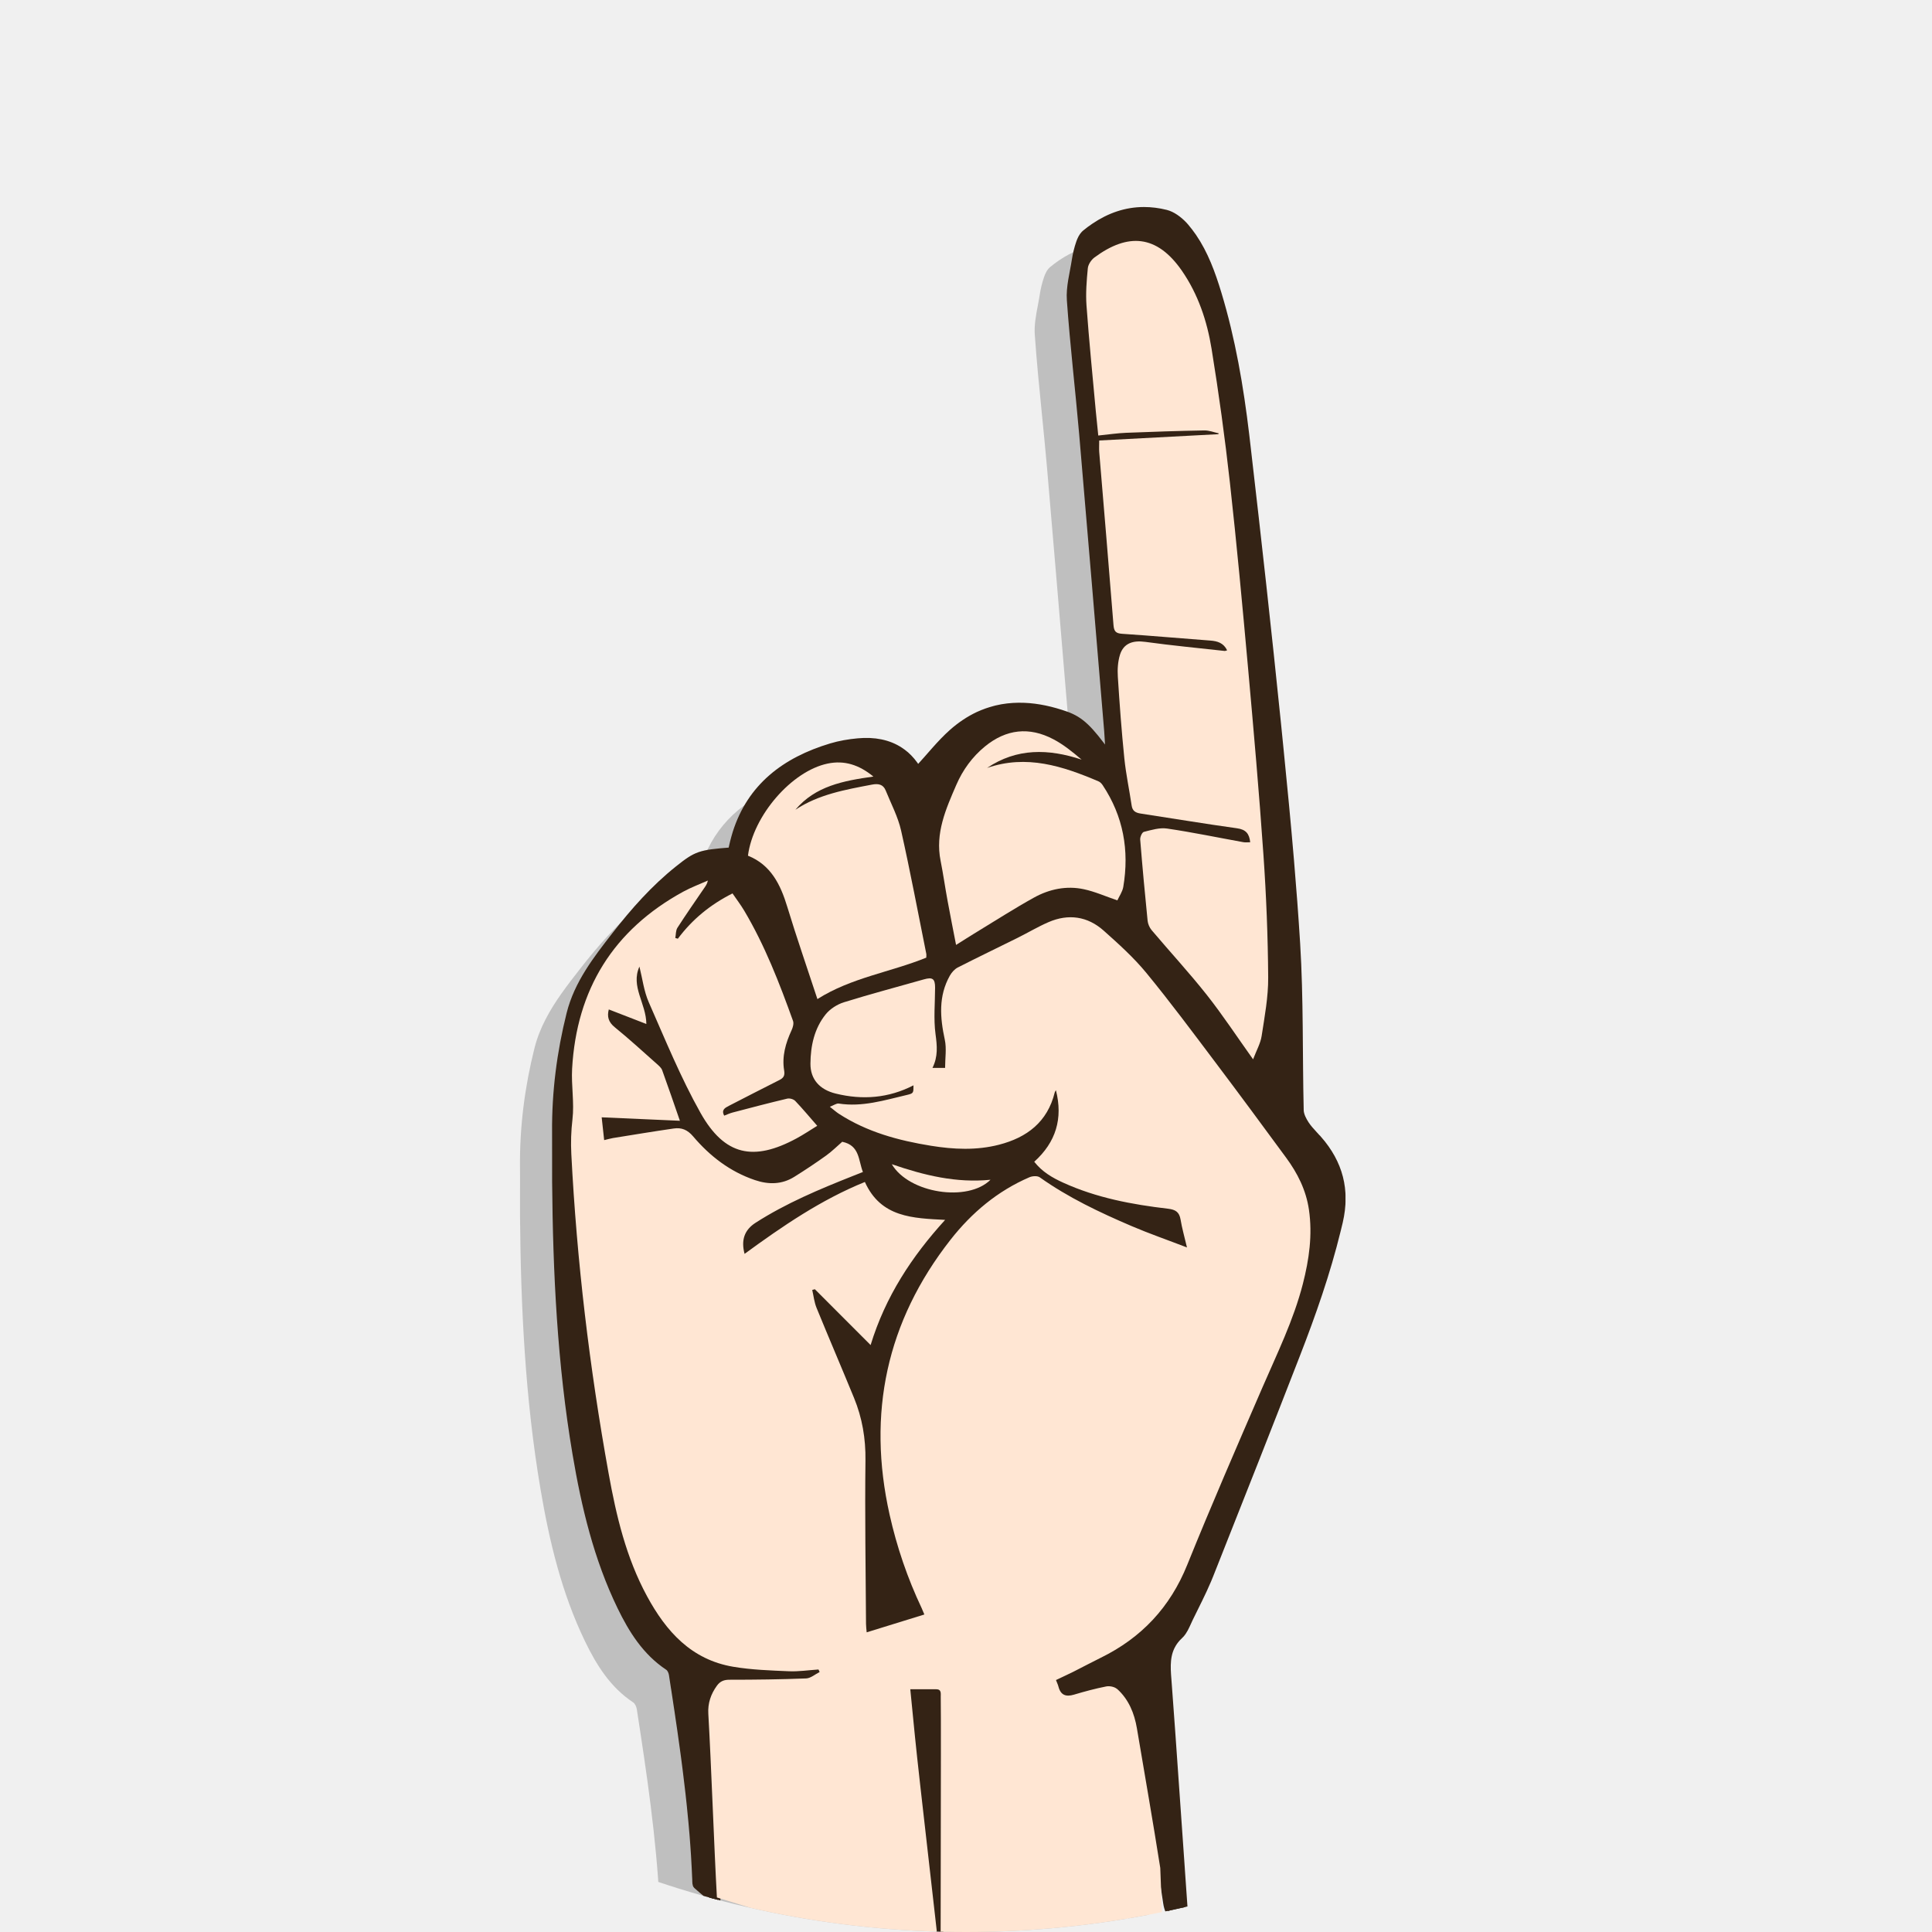
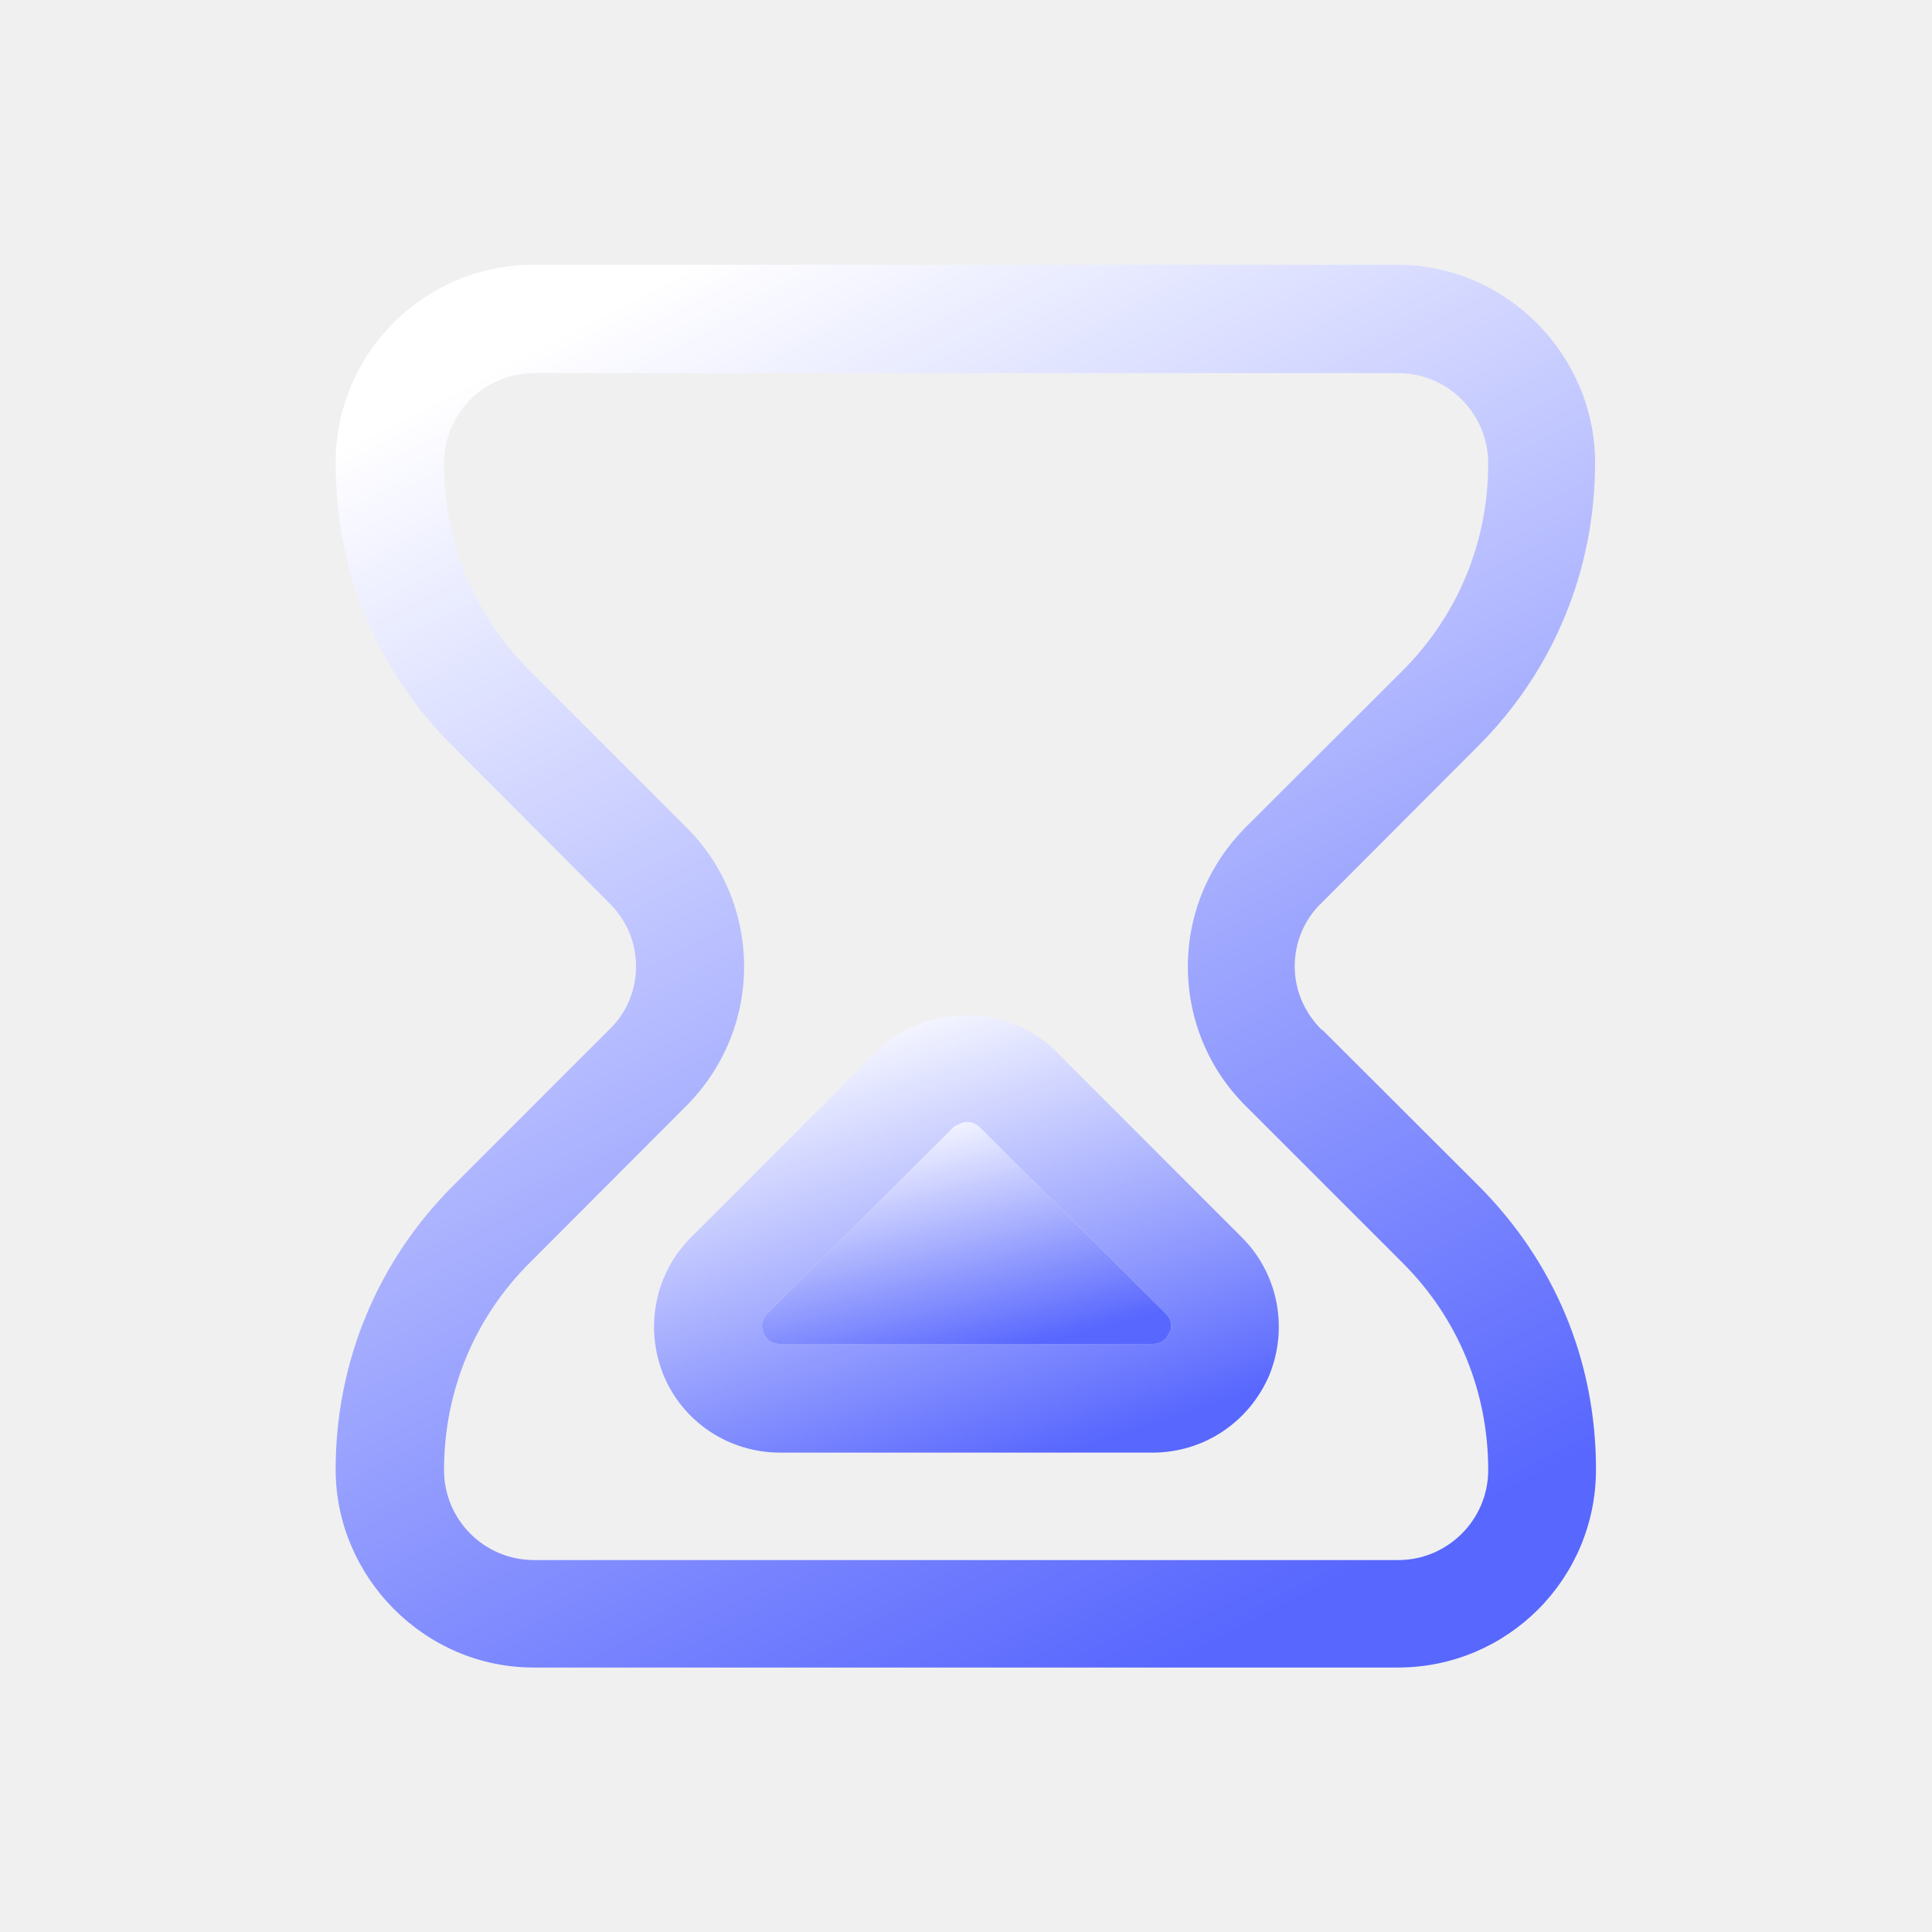
- <svg xmlns="http://www.w3.org/2000/svg" width="56" height="56" viewBox="0 0 56 56" fill="none">
-   <g clip-path="url(#clip0_1363_5872)">
-     <path fill-rule="evenodd" clip-rule="evenodd" d="M32.631 55.15H32.632C32.685 55.483 32.736 55.816 32.785 56.15C32.843 56.542 33.04 56.698 33.385 56.827L33.385 56.827L33.386 56.827L33.327 55.981L33.272 55.198L33.27 55.172L33.269 55.147C33.233 54.645 33.199 54.145 33.164 53.644L33.163 53.638L33.163 53.635C33.111 52.878 33.058 52.12 33.004 51.363L32.997 51.263L32.99 51.164C32.958 50.717 32.926 50.27 32.892 49.823C32.89 49.787 32.887 49.751 32.884 49.715C32.857 49.375 32.83 49.042 32.976 48.742C32.99 48.714 33.004 48.687 33.021 48.66C33.041 48.627 33.064 48.594 33.089 48.562C33.105 48.542 33.122 48.521 33.14 48.501L33.157 48.483C33.174 48.465 33.193 48.447 33.212 48.429C33.217 48.424 33.222 48.419 33.227 48.415C33.229 48.412 33.231 48.41 33.234 48.408C33.26 48.381 33.284 48.351 33.306 48.319C33.364 48.235 33.408 48.137 33.452 48.041C33.47 48.002 33.487 47.963 33.505 47.926C33.55 47.834 33.596 47.741 33.642 47.649L33.642 47.648L33.642 47.648C33.779 47.372 33.916 47.095 34.036 46.812C34.054 46.769 34.073 46.725 34.09 46.681L34.238 46.308C35.035 44.301 35.827 42.292 36.609 40.279C37.068 39.098 37.487 37.904 37.79 36.669C37.81 36.587 37.829 36.505 37.849 36.422C38.064 35.491 37.852 34.705 37.238 34.001L37.237 34.002L37.236 34.001C37.2 33.959 37.162 33.918 37.124 33.877C37.035 33.781 36.947 33.686 36.876 33.579C36.798 33.461 36.72 33.314 36.717 33.178C36.703 32.616 36.699 32.053 36.694 31.49C36.686 30.441 36.678 29.392 36.613 28.346C36.482 26.209 36.272 24.075 36.055 21.944C35.775 19.188 35.469 16.434 35.147 13.683C35.044 12.799 34.912 11.917 34.727 11.047C34.676 10.806 34.621 10.566 34.561 10.327C34.49 10.048 34.414 9.77 34.33 9.493C34.119 8.797 33.863 8.114 33.382 7.554C33.232 7.379 33.017 7.208 32.801 7.154C31.921 6.932 31.131 7.171 30.438 7.741C30.387 7.783 30.345 7.844 30.313 7.91C30.293 7.948 30.277 7.988 30.264 8.027C30.207 8.192 30.165 8.365 30.138 8.538C30.122 8.643 30.102 8.75 30.082 8.856L30.082 8.856C30.028 9.139 29.974 9.424 29.994 9.702C30.048 10.477 30.125 11.25 30.202 12.023L30.202 12.023V12.023C30.253 12.54 30.305 13.058 30.35 13.575C30.538 15.757 30.72 17.938 30.902 20.119L30.902 20.12L30.903 20.126C30.96 20.816 31.018 21.506 31.076 22.195C31.086 22.32 31.093 22.444 31.099 22.583C31.103 22.655 31.107 22.73 31.112 22.812C30.602 22.114 30.352 21.85 29.902 21.692C28.706 21.27 27.566 21.334 26.578 22.214C26.338 22.428 26.125 22.672 25.908 22.919L25.908 22.919L25.908 22.919L25.908 22.919L25.908 22.919C25.809 23.032 25.708 23.147 25.605 23.259C25.214 22.63 24.602 22.403 23.865 22.472C23.602 22.497 23.336 22.542 23.083 22.617C21.922 22.966 21.018 23.581 20.517 24.608C20.397 24.853 20.3 25.121 20.228 25.414C20.216 25.463 20.205 25.511 20.195 25.559L20.195 25.559C20.189 25.584 20.183 25.61 20.178 25.634C19.28 25.705 19.178 25.738 18.638 26.169C17.94 26.726 17.353 27.389 16.808 28.09C16.445 28.556 16.08 29.025 15.812 29.548C15.677 29.81 15.566 30.086 15.492 30.381C15.209 31.51 15.062 32.658 15.072 33.825C15.075 34.067 15.074 34.31 15.073 34.553C15.072 34.785 15.071 35.018 15.073 35.251C15.096 37.896 15.222 40.533 15.664 43.146C15.922 44.674 16.28 46.176 16.96 47.581C17.293 48.267 17.693 48.907 18.35 49.343C18.407 49.38 18.447 49.47 18.458 49.542C18.746 51.403 19.023 53.266 19.118 55.15H19.121C19.127 55.262 19.131 55.375 19.136 55.488L19.136 55.499L19.137 55.517C19.138 55.574 19.139 55.641 19.171 55.669C19.319 55.803 19.474 55.929 19.638 56.062L19.638 56.062L19.638 56.063L19.638 56.063L19.638 56.063C19.693 56.107 19.749 56.153 19.805 56.199V56.198L19.808 56.2C19.808 56.133 19.808 56.07 19.809 56.008L26.264 57.999C26.264 58.471 26.265 58.825 26.267 58.999C26.271 59.331 27.916 59.665 29.56 59.999C31.196 60.332 32.832 60.665 32.853 60.994L32.631 55.15ZM26.264 57.206C26.264 57.495 26.264 57.762 26.264 57.999C26.24 57.76 26.202 57.419 26.157 57.015C26.172 57.042 26.187 57.068 26.202 57.095C26.224 57.132 26.245 57.169 26.264 57.206Z" fill="#BFBFBF" />
-     <g clip-path="url(#clip1_1363_5872)">
-       <path d="M38.236 33.002C38.191 32.951 38.145 32.901 38.099 32.851C38.018 32.764 37.94 32.676 37.875 32.58C37.798 32.463 37.721 32.318 37.716 32.184C37.716 32.182 37.716 32.181 37.716 32.179C37.716 32.177 37.716 32.175 37.716 32.173C37.678 30.564 37.712 28.951 37.613 27.347C37.563 26.545 37.503 25.745 37.435 24.944C37.345 23.876 37.242 22.81 37.135 21.744C37.109 21.478 37.082 21.211 37.055 20.945C36.785 18.296 36.491 15.649 36.184 13.004C36.171 12.897 36.159 12.79 36.147 12.684C36.144 12.655 36.14 12.627 36.137 12.598C35.972 11.212 35.737 9.834 35.33 8.493C35.154 7.914 34.947 7.345 34.607 6.848C34.537 6.747 34.463 6.649 34.382 6.554C34.365 6.534 34.346 6.514 34.328 6.494C34.182 6.342 33.992 6.202 33.801 6.154C33.581 6.099 33.367 6.073 33.158 6.073C32.636 6.073 32.15 6.241 31.703 6.544C31.613 6.604 31.525 6.67 31.438 6.742C31.428 6.75 31.418 6.759 31.409 6.769C31.344 6.837 31.297 6.934 31.266 7.024C31.209 7.189 31.167 7.362 31.14 7.535C31.081 7.922 30.968 8.317 30.996 8.7C31.087 9.993 31.24 11.281 31.352 12.573C31.6 15.446 31.837 18.319 32.078 21.193C32.094 21.383 32.1 21.575 32.114 21.817C31.603 21.116 31.352 20.852 30.902 20.693C30.49 20.548 30.085 20.46 29.69 20.444C29.469 20.435 29.252 20.448 29.038 20.485C28.983 20.495 28.929 20.506 28.875 20.519C28.854 20.524 28.834 20.529 28.814 20.535C28.773 20.545 28.733 20.557 28.693 20.57C28.659 20.58 28.625 20.591 28.592 20.603C28.509 20.633 28.426 20.666 28.345 20.703C28.081 20.827 27.825 20.996 27.578 21.215C27.228 21.527 26.934 21.904 26.605 22.26C26.508 22.104 26.397 21.972 26.275 21.864C26.268 21.858 26.261 21.853 26.254 21.847C26.207 21.807 26.159 21.771 26.109 21.738C25.763 21.508 25.34 21.429 24.866 21.473C24.603 21.497 24.337 21.542 24.084 21.618C22.737 22.023 21.735 22.786 21.308 24.134C21.294 24.179 21.28 24.224 21.268 24.271C21.255 24.317 21.243 24.364 21.231 24.412C21.226 24.433 21.221 24.455 21.216 24.476C21.203 24.531 21.191 24.584 21.18 24.636C20.281 24.706 20.179 24.739 19.639 25.17C18.941 25.727 18.354 26.39 17.809 27.091C17.264 27.791 16.716 28.496 16.495 29.378C16.212 30.507 16.065 31.656 16.075 32.822C16.08 33.297 16.072 33.773 16.076 34.248C16.099 36.893 16.225 39.531 16.667 42.144C16.925 43.672 17.283 45.173 17.963 46.578C18.296 47.265 18.696 47.904 19.353 48.34C19.41 48.377 19.45 48.468 19.461 48.539C19.48 48.661 19.499 48.783 19.517 48.905C19.52 48.923 19.523 48.941 19.526 48.959C19.541 49.059 19.556 49.157 19.571 49.256C19.579 49.307 19.587 49.358 19.594 49.41C19.604 49.477 19.615 49.545 19.625 49.612C19.634 49.673 19.643 49.733 19.651 49.793C19.66 49.852 19.669 49.91 19.677 49.968C19.687 50.034 19.696 50.099 19.706 50.165C19.713 50.218 19.721 50.271 19.728 50.324C19.738 50.393 19.748 50.462 19.757 50.531C19.764 50.581 19.771 50.631 19.778 50.682C19.788 50.752 19.797 50.823 19.807 50.894C19.813 50.942 19.82 50.99 19.826 51.038C19.836 51.111 19.845 51.184 19.854 51.256C19.86 51.302 19.866 51.348 19.871 51.394C19.881 51.469 19.89 51.543 19.898 51.618C19.904 51.662 19.909 51.707 19.914 51.751C19.923 51.827 19.932 51.903 19.941 51.978C19.945 52.022 19.95 52.065 19.955 52.108C19.963 52.185 19.972 52.262 19.98 52.339C19.984 52.381 19.988 52.422 19.992 52.463C20 52.542 20.008 52.621 20.015 52.7C20.019 52.739 20.023 52.779 20.027 52.818C20.034 52.899 20.041 52.98 20.048 53.061C20.051 53.098 20.054 53.135 20.058 53.171C20.064 53.255 20.071 53.339 20.077 53.423C20.08 53.455 20.082 53.487 20.084 53.519C20.09 53.608 20.097 53.696 20.102 53.784C20.103 53.808 20.105 53.831 20.106 53.855C20.112 53.952 20.117 54.049 20.122 54.146C20.128 54.26 20.133 54.374 20.138 54.488C20.14 54.55 20.136 54.636 20.173 54.67C20.371 54.849 20.582 55.014 20.807 55.2C20.807 54.918 20.819 54.686 20.805 54.455C20.8 54.352 20.794 54.249 20.788 54.147H33.632C33.685 54.481 33.737 54.815 33.786 55.15C33.844 55.541 34.042 55.698 34.386 55.827C34.347 55.271 34.31 54.734 34.272 54.198C34.271 54.181 34.27 54.164 34.269 54.147C34.18 52.885 34.094 51.624 34.004 50.362C33.999 50.296 33.995 50.23 33.99 50.164C33.958 49.717 33.926 49.27 33.892 48.822C33.864 48.445 33.815 48.073 33.976 47.742C33.99 47.714 34.004 47.687 34.021 47.66C34.041 47.627 34.064 47.594 34.089 47.562C34.105 47.542 34.122 47.521 34.14 47.501C34.163 47.475 34.188 47.45 34.216 47.425C34.25 47.394 34.279 47.358 34.306 47.319C34.387 47.202 34.442 47.056 34.505 46.926C34.685 46.556 34.876 46.19 35.036 45.812C35.054 45.769 35.073 45.725 35.09 45.681C35.139 45.557 35.189 45.432 35.238 45.308C36.035 43.301 36.827 41.292 37.609 39.279C38.068 38.098 38.487 36.904 38.789 35.669C38.81 35.587 38.829 35.505 38.849 35.422C39.064 34.491 38.852 33.705 38.238 33.001L38.236 33.002Z" fill="#342315" stroke="#342315" stroke-width="0.145" stroke-miterlimit="10" />
-       <path d="M23.618 37.371C24.145 37.899 24.672 38.427 25.234 38.99C25.665 37.583 26.426 36.425 27.394 35.361C26.462 35.312 25.533 35.296 25.068 34.262C23.802 34.775 22.683 35.542 21.581 36.346C21.474 35.947 21.577 35.652 21.899 35.446C22.785 34.877 23.75 34.473 24.723 34.087C24.811 34.052 24.9 34.017 25.011 33.973C24.876 33.632 24.922 33.203 24.411 33.098C24.271 33.219 24.118 33.372 23.945 33.497C23.644 33.713 23.336 33.918 23.022 34.114C22.663 34.338 22.276 34.341 21.883 34.208C21.159 33.965 20.575 33.513 20.09 32.941C19.924 32.746 19.751 32.681 19.528 32.713C18.94 32.798 18.353 32.896 17.766 32.99C17.689 33.002 17.614 33.025 17.511 33.05C17.487 32.832 17.466 32.636 17.439 32.388C18.206 32.422 18.955 32.455 19.706 32.489C19.533 31.99 19.367 31.504 19.192 31.021C19.167 30.952 19.098 30.894 19.039 30.842C18.635 30.483 18.237 30.117 17.818 29.777C17.632 29.626 17.592 29.466 17.645 29.262C18 29.399 18.355 29.536 18.734 29.683C18.728 29.082 18.273 28.597 18.533 28.019C18.62 28.364 18.663 28.731 18.804 29.053C19.28 30.134 19.728 31.236 20.305 32.262C21.002 33.499 21.84 33.675 23.089 32.999C23.298 32.885 23.496 32.751 23.687 32.634C23.463 32.379 23.264 32.138 23.049 31.913C23 31.862 22.889 31.83 22.819 31.846C22.289 31.972 21.761 32.111 21.234 32.249C21.15 32.271 21.07 32.31 20.989 32.34C20.904 32.174 21.008 32.116 21.123 32.058C21.611 31.809 22.095 31.555 22.585 31.311C22.712 31.248 22.753 31.181 22.728 31.032C22.659 30.62 22.772 30.235 22.945 29.863C22.981 29.783 23.012 29.671 22.986 29.596C22.591 28.497 22.169 27.409 21.571 26.399C21.47 26.229 21.349 26.07 21.232 25.898C20.586 26.223 20.064 26.652 19.646 27.211C19.622 27.204 19.598 27.197 19.573 27.191C19.592 27.091 19.584 26.974 19.634 26.896C19.882 26.51 20.145 26.133 20.403 25.755C20.447 25.69 20.496 25.63 20.517 25.525C20.279 25.632 20.031 25.724 19.802 25.849C17.775 26.959 16.712 28.682 16.582 30.979C16.555 31.467 16.649 31.965 16.592 32.448C16.552 32.787 16.542 33.117 16.559 33.454C16.718 36.563 17.087 39.647 17.64 42.71C17.862 43.94 18.148 45.152 18.752 46.266C19.308 47.293 20.04 48.11 21.253 48.314C21.781 48.403 22.323 48.421 22.86 48.445C23.147 48.457 23.435 48.412 23.723 48.393C23.735 48.417 23.746 48.442 23.757 48.467C23.627 48.531 23.499 48.647 23.366 48.652C22.626 48.681 21.886 48.691 21.145 48.69C20.982 48.69 20.873 48.735 20.779 48.863C20.602 49.108 20.512 49.375 20.53 49.677C20.622 51.269 20.715 52.862 20.804 54.454C20.816 54.685 20.805 54.917 20.805 55.199C20.58 55.014 20.369 54.848 20.171 54.669C20.134 54.636 20.138 54.55 20.136 54.488C20.058 52.488 19.765 50.512 19.46 48.538C19.449 48.466 19.409 48.376 19.352 48.339C18.695 47.903 18.295 47.264 17.962 46.577C17.282 45.172 16.923 43.67 16.666 42.142C16.224 39.529 16.098 36.892 16.075 34.247C16.071 33.772 16.079 33.296 16.074 32.821C16.064 31.654 16.211 30.506 16.494 29.377C16.715 28.495 17.263 27.79 17.808 27.09C18.353 26.389 18.94 25.726 19.638 25.169C20.178 24.738 20.28 24.705 21.179 24.634C21.195 24.563 21.211 24.486 21.23 24.41C21.603 22.889 22.646 22.048 24.083 21.617C24.336 21.542 24.602 21.497 24.865 21.472C25.602 21.403 26.214 21.63 26.605 22.259C26.934 21.902 27.228 21.527 27.578 21.214C28.566 20.334 29.706 20.27 30.902 20.692C31.352 20.851 31.603 21.115 32.114 21.815C32.1 21.573 32.094 21.382 32.078 21.192C31.837 18.318 31.6 15.444 31.352 12.571C31.24 11.28 31.087 9.991 30.996 8.698C30.969 8.315 31.081 7.921 31.14 7.534C31.167 7.361 31.209 7.188 31.266 7.023C31.301 6.92 31.357 6.807 31.438 6.741C32.13 6.171 32.92 5.932 33.801 6.154C34.017 6.208 34.232 6.379 34.382 6.554C34.863 7.114 35.119 7.797 35.33 8.493C35.745 9.861 35.982 11.268 36.147 12.683C36.469 15.434 36.775 18.188 37.055 20.944C37.272 23.075 37.482 25.209 37.613 27.346C37.712 28.953 37.679 30.568 37.717 32.178C37.72 32.314 37.798 32.461 37.876 32.579C37.978 32.732 38.114 32.861 38.236 33.001C38.85 33.705 39.061 34.49 38.846 35.422C38.541 36.744 38.097 38.019 37.607 39.279C36.776 41.417 35.935 43.55 35.088 45.681C34.918 46.106 34.704 46.514 34.503 46.926C34.418 47.099 34.349 47.3 34.214 47.425C33.778 47.826 33.853 48.319 33.891 48.822C34.023 50.614 34.145 52.406 34.27 54.198C34.308 54.734 34.346 55.27 34.385 55.827C34.04 55.698 33.843 55.542 33.785 55.15C33.536 53.462 33.238 51.782 32.953 50.1C32.879 49.662 32.715 49.259 32.38 48.956C32.308 48.892 32.164 48.862 32.067 48.882C31.751 48.944 31.44 49.028 31.131 49.12C30.896 49.19 30.745 49.136 30.681 48.889C30.665 48.828 30.637 48.771 30.608 48.697C30.784 48.613 30.951 48.536 31.115 48.454C31.381 48.321 31.644 48.18 31.911 48.049C33.089 47.47 33.917 46.587 34.414 45.357C35.109 43.634 35.851 41.928 36.59 40.222C37.018 39.233 37.495 38.264 37.764 37.213C37.945 36.506 38.048 35.794 37.94 35.061C37.858 34.494 37.61 34.004 37.277 33.552C36.599 32.631 35.921 31.709 35.233 30.797C34.573 29.922 33.92 29.042 33.225 28.197C32.859 27.752 32.423 27.359 31.991 26.975C31.522 26.558 30.97 26.478 30.391 26.728C30.082 26.862 29.791 27.037 29.488 27.188C28.913 27.474 28.332 27.751 27.76 28.044C27.667 28.091 27.584 28.187 27.531 28.28C27.198 28.874 27.247 29.495 27.386 30.134C27.442 30.392 27.395 30.672 27.395 30.954H27.029C27.194 30.622 27.162 30.311 27.117 29.977C27.057 29.534 27.103 29.077 27.104 28.626C27.105 28.367 27.031 28.316 26.779 28.388C26.005 28.608 25.227 28.813 24.46 29.052C24.265 29.113 24.06 29.243 23.933 29.401C23.603 29.81 23.495 30.316 23.492 30.829C23.489 31.285 23.76 31.584 24.224 31.698C25.001 31.889 25.756 31.83 26.478 31.459C26.479 31.683 26.481 31.691 26.286 31.737C25.637 31.89 24.994 32.093 24.311 31.987C24.248 31.977 24.175 32.033 24.053 32.079C24.171 32.171 24.24 32.234 24.317 32.283C25.131 32.811 26.043 33.059 26.988 33.211C27.645 33.316 28.304 33.348 28.955 33.18C29.768 32.971 30.363 32.521 30.573 31.664C30.578 31.642 30.594 31.624 30.607 31.599C30.816 32.417 30.609 33.105 29.979 33.673C30.207 33.964 30.504 34.137 30.82 34.281C31.785 34.719 32.812 34.912 33.855 35.034C34.077 35.06 34.184 35.131 34.221 35.351C34.262 35.601 34.333 35.846 34.406 36.157C33.831 35.937 33.309 35.755 32.802 35.538C31.876 35.142 30.967 34.712 30.14 34.125C30.072 34.077 29.926 34.086 29.84 34.123C28.916 34.521 28.166 35.151 27.552 35.934C25.694 38.305 25.131 40.969 25.786 43.901C25.996 44.84 26.305 45.743 26.715 46.612C26.739 46.663 26.759 46.715 26.794 46.796C26.24 46.968 25.699 47.135 25.123 47.314C25.115 47.216 25.104 47.142 25.104 47.068C25.094 45.488 25.068 43.909 25.087 42.33C25.095 41.695 24.993 41.097 24.756 40.518C24.398 39.647 24.026 38.782 23.67 37.911C23.604 37.747 23.585 37.564 23.544 37.39C23.569 37.383 23.595 37.375 23.62 37.368L23.618 37.371ZM36.323 30.707C36.422 30.445 36.537 30.244 36.57 30.031C36.657 29.467 36.764 28.898 36.761 28.331C36.752 27.149 36.705 25.965 36.623 24.785C36.498 22.978 36.34 21.173 36.177 19.369C36.015 17.573 35.85 15.777 35.651 13.984C35.506 12.689 35.328 11.396 35.12 10.11C34.989 9.306 34.729 8.529 34.258 7.848C33.533 6.8 32.693 6.747 31.724 7.463C31.631 7.532 31.543 7.665 31.532 7.776C31.497 8.135 31.468 8.501 31.494 8.859C31.569 9.879 31.671 10.897 31.764 11.915C31.785 12.149 31.811 12.383 31.835 12.625C32.13 12.595 32.385 12.556 32.642 12.545C33.397 12.515 34.154 12.491 34.91 12.477C35.049 12.474 35.189 12.531 35.329 12.561C35.324 12.569 35.318 12.577 35.313 12.585C34.167 12.646 33.02 12.707 31.863 12.769C31.863 12.905 31.855 13.007 31.864 13.109C32.001 14.778 32.145 16.447 32.276 18.116C32.291 18.297 32.339 18.36 32.527 18.372C33.378 18.428 34.228 18.504 35.08 18.567C35.291 18.582 35.467 18.637 35.57 18.851C35.54 18.859 35.517 18.871 35.497 18.868C34.731 18.784 33.962 18.711 33.199 18.605C32.839 18.555 32.569 18.645 32.464 18.979C32.401 19.179 32.388 19.406 32.402 19.618C32.452 20.405 32.51 21.192 32.59 21.977C32.638 22.438 32.735 22.894 32.803 23.353C32.827 23.51 32.919 23.56 33.062 23.582C33.993 23.723 34.922 23.88 35.855 24.008C36.118 24.044 36.213 24.17 36.239 24.413C36.165 24.413 36.101 24.423 36.04 24.412C35.304 24.278 34.571 24.126 33.831 24.016C33.615 23.984 33.377 24.058 33.157 24.113C33.105 24.126 33.045 24.26 33.051 24.334C33.114 25.12 33.187 25.904 33.266 26.689C33.275 26.783 33.32 26.888 33.381 26.96C33.911 27.587 34.469 28.192 34.978 28.834C35.437 29.414 35.844 30.035 36.324 30.706L36.323 30.707ZM21.68 24.803C22.344 25.069 22.622 25.637 22.819 26.286C23.091 27.178 23.397 28.059 23.693 28.959C24.671 28.338 25.811 28.179 26.849 27.758C26.849 27.711 26.854 27.678 26.848 27.648C26.609 26.456 26.386 25.261 26.118 24.076C26.028 23.675 25.827 23.298 25.671 22.912C25.598 22.732 25.455 22.707 25.275 22.742C24.503 22.89 23.728 23.024 23.054 23.471C23.63 22.785 24.442 22.631 25.315 22.51C24.899 22.169 24.474 22.031 23.987 22.133C22.948 22.35 21.827 23.642 21.68 24.803H21.68ZM28.611 22.26C29.471 21.68 30.389 21.7 31.351 22.019C31.087 21.796 30.825 21.582 30.53 21.427C29.833 21.061 29.166 21.134 28.551 21.636C28.181 21.939 27.907 22.318 27.72 22.749C27.417 23.449 27.101 24.151 27.263 24.953C27.341 25.339 27.395 25.73 27.466 26.118C27.542 26.532 27.625 26.945 27.712 27.39C27.922 27.258 28.097 27.146 28.274 27.038C28.838 26.696 29.392 26.338 29.969 26.019C30.415 25.772 30.911 25.668 31.417 25.776C31.735 25.844 32.038 25.98 32.387 26.099C32.44 25.981 32.535 25.851 32.558 25.709C32.737 24.651 32.561 23.66 31.961 22.759C31.931 22.714 31.887 22.668 31.838 22.648C30.803 22.207 29.755 21.865 28.611 22.261V22.26ZM25.849 33.745C26.347 34.589 28.05 34.853 28.71 34.197C27.721 34.294 26.798 34.072 25.849 33.745Z" fill="#342315" />
-       <path d="M26.383 48.967C26.647 48.967 26.886 48.969 27.125 48.966C27.296 48.964 27.265 49.09 27.266 49.188C27.281 50.178 27.294 51.169 27.306 52.16C27.319 53.215 27.332 54.27 27.344 55.325C27.347 55.622 27.344 55.92 27.344 56.217L27.282 56.243C27.209 56.087 27.086 55.935 27.069 55.773C26.877 53.964 26.7 52.153 26.519 50.342C26.475 49.895 26.431 49.449 26.383 48.967H26.383Z" fill="#342315" />
-       <path d="M36.322 30.706C35.843 30.034 35.435 29.414 34.977 28.834C34.468 28.191 33.91 27.587 33.38 26.96C33.319 26.887 33.274 26.782 33.264 26.688C33.185 25.904 33.112 25.119 33.049 24.333C33.044 24.26 33.103 24.125 33.156 24.112C33.376 24.057 33.614 23.983 33.83 24.016C34.569 24.125 35.303 24.278 36.039 24.411C36.099 24.422 36.164 24.413 36.238 24.413C36.212 24.169 36.116 24.043 35.854 24.008C34.921 23.879 33.992 23.722 33.061 23.581C32.918 23.559 32.826 23.509 32.802 23.352C32.734 22.893 32.636 22.438 32.589 21.977C32.509 21.192 32.451 20.404 32.401 19.617C32.387 19.405 32.401 19.179 32.463 18.978C32.568 18.645 32.839 18.555 33.197 18.605C33.961 18.71 34.729 18.783 35.496 18.868C35.516 18.87 35.538 18.858 35.569 18.85C35.466 18.636 35.289 18.582 35.079 18.567C34.228 18.504 33.378 18.427 32.526 18.371C32.338 18.359 32.29 18.296 32.275 18.116C32.143 16.446 32.001 14.777 31.862 13.108C31.854 13.007 31.861 12.904 31.861 12.768C33.019 12.707 34.165 12.646 35.312 12.585C35.317 12.577 35.322 12.569 35.328 12.561C35.188 12.531 35.048 12.474 34.908 12.476C34.152 12.49 33.396 12.514 32.64 12.545C32.384 12.555 32.129 12.594 31.834 12.624C31.81 12.382 31.784 12.149 31.762 11.915C31.669 10.896 31.567 9.879 31.493 8.859C31.467 8.5 31.496 8.135 31.531 7.775C31.542 7.665 31.63 7.532 31.723 7.463C32.692 6.746 33.531 6.799 34.257 7.847C34.728 8.528 34.988 9.305 35.118 10.11C35.327 11.396 35.505 12.688 35.649 13.984C35.848 15.776 36.014 17.572 36.176 19.368C36.338 21.173 36.497 22.978 36.622 24.785C36.704 25.964 36.751 27.148 36.759 28.331C36.763 28.897 36.656 29.466 36.569 30.03C36.536 30.244 36.42 30.445 36.321 30.706L36.322 30.706Z" fill="#FFE6D3" />
-       <path d="M21.68 24.803C21.828 23.642 22.948 22.35 23.988 22.133C24.474 22.031 24.9 22.168 25.316 22.509C24.442 22.631 23.631 22.785 23.055 23.471C23.728 23.024 24.503 22.89 25.276 22.742C25.456 22.708 25.599 22.732 25.672 22.912C25.828 23.298 26.029 23.674 26.119 24.076C26.386 25.261 26.609 26.456 26.849 27.647C26.855 27.678 26.849 27.711 26.849 27.758C25.811 28.179 24.671 28.338 23.693 28.959C23.398 28.059 23.091 27.178 22.82 26.286C22.623 25.637 22.344 25.069 21.681 24.803H21.68Z" fill="#FFE6D3" />
-       <path d="M28.612 22.259C29.755 21.863 30.803 22.206 31.839 22.647C31.887 22.667 31.931 22.712 31.961 22.758C32.561 23.659 32.737 24.65 32.559 25.707C32.534 25.85 32.441 25.98 32.387 26.098C32.039 25.979 31.736 25.843 31.417 25.775C30.911 25.666 30.415 25.771 29.969 26.018C29.393 26.337 28.838 26.695 28.274 27.037C28.097 27.145 27.922 27.258 27.712 27.389C27.626 26.943 27.543 26.53 27.467 26.116C27.395 25.729 27.341 25.338 27.264 24.952C27.102 24.151 27.417 23.448 27.72 22.748C27.907 22.317 28.181 21.938 28.551 21.635C29.166 21.133 29.833 21.06 30.53 21.426C30.825 21.58 31.088 21.795 31.351 22.018C30.39 21.699 29.471 21.68 28.612 22.259Z" fill="#FFE6D3" />
-       <path d="M25.849 33.745C26.799 34.072 27.721 34.294 28.71 34.196C28.051 34.852 26.347 34.589 25.849 33.745Z" fill="#FFE6D3" />
-       <path d="M32.379 48.957C32.308 48.892 32.164 48.863 32.066 48.882C31.751 48.944 31.439 49.028 31.131 49.12C30.896 49.19 30.745 49.136 30.68 48.889C30.665 48.828 30.636 48.772 30.608 48.697C30.783 48.613 30.95 48.537 31.115 48.455C31.381 48.321 31.644 48.18 31.91 48.049C33.088 47.471 33.917 46.587 34.413 45.357C35.109 43.634 35.85 41.929 36.589 40.223C37.017 39.234 37.495 38.265 37.764 37.214C37.945 36.507 38.047 35.795 37.94 35.062C37.857 34.495 37.61 34.005 37.276 33.552C36.599 32.631 35.921 31.71 35.232 30.797C34.573 29.923 33.92 29.043 33.225 28.197C32.859 27.753 32.423 27.36 31.991 26.975C31.522 26.558 30.969 26.479 30.391 26.729C30.081 26.863 29.791 27.038 29.488 27.188C28.912 27.474 28.332 27.752 27.76 28.044C27.667 28.092 27.584 28.188 27.531 28.281C27.198 28.875 27.247 29.495 27.385 30.134C27.441 30.392 27.394 30.673 27.394 30.954H27.028C27.193 30.622 27.162 30.312 27.117 29.977C27.057 29.534 27.103 29.077 27.104 28.626C27.104 28.368 27.03 28.316 26.778 28.388C26.005 28.608 25.227 28.813 24.459 29.052C24.265 29.113 24.06 29.244 23.933 29.401C23.603 29.811 23.495 30.316 23.491 30.829C23.488 31.285 23.759 31.584 24.224 31.698C25 31.889 25.756 31.831 26.478 31.459C26.478 31.683 26.48 31.692 26.285 31.738C25.636 31.89 24.994 32.094 24.311 31.987C24.248 31.977 24.174 32.034 24.053 32.08C24.17 32.172 24.239 32.234 24.316 32.284C25.13 32.812 26.043 33.059 26.987 33.211C27.644 33.317 28.303 33.348 28.954 33.181C29.767 32.972 30.362 32.521 30.572 31.664C30.577 31.643 30.593 31.625 30.606 31.6C30.815 32.418 30.608 33.106 29.978 33.674C30.206 33.965 30.503 34.138 30.819 34.281C31.784 34.72 32.811 34.913 33.854 35.035C34.076 35.061 34.183 35.132 34.22 35.352C34.261 35.602 34.332 35.846 34.405 36.158C33.831 35.937 33.308 35.756 32.801 35.539C31.875 35.143 30.966 34.713 30.139 34.126C30.071 34.077 29.925 34.086 29.839 34.123C28.915 34.521 28.165 35.151 27.551 35.935C25.693 38.306 25.13 40.969 25.785 43.901C25.995 44.84 26.304 45.744 26.715 46.613C26.738 46.663 26.759 46.715 26.793 46.797C26.239 46.968 25.698 47.136 25.121 47.314C25.113 47.217 25.102 47.142 25.102 47.068C25.093 45.489 25.066 43.909 25.086 42.331C25.094 41.696 24.992 41.098 24.754 40.518C24.397 39.648 24.025 38.782 23.669 37.911C23.602 37.748 23.583 37.565 23.543 37.39C23.568 37.383 23.593 37.376 23.619 37.369C24.146 37.897 24.673 38.425 25.235 38.987C25.666 37.58 26.427 36.423 27.395 35.359C26.463 35.309 25.534 35.294 25.069 34.26C23.803 34.773 22.683 35.539 21.582 36.344C21.475 35.944 21.578 35.65 21.9 35.443C22.785 34.875 23.751 34.471 24.724 34.085C24.812 34.049 24.901 34.014 25.012 33.971C24.877 33.629 24.923 33.2 24.412 33.095C24.272 33.216 24.119 33.37 23.945 33.495C23.645 33.71 23.337 33.915 23.023 34.111C22.664 34.336 22.277 34.339 21.884 34.206C21.16 33.962 20.576 33.511 20.091 32.939C19.925 32.743 19.752 32.678 19.529 32.71C18.941 32.795 18.354 32.893 17.767 32.987C17.69 33 17.615 33.023 17.512 33.047C17.488 32.829 17.467 32.634 17.44 32.386C18.207 32.419 18.956 32.453 19.707 32.486C19.534 31.988 19.369 31.502 19.193 31.019C19.168 30.95 19.099 30.892 19.04 30.839C18.636 30.481 18.238 30.115 17.819 29.775C17.633 29.624 17.593 29.464 17.646 29.259C18.001 29.396 18.355 29.534 18.735 29.681C18.729 29.08 18.274 28.595 18.534 28.017C18.621 28.362 18.663 28.728 18.805 29.051C19.281 30.132 19.729 31.233 20.306 32.26C21.003 33.496 21.841 33.672 23.09 32.996C23.299 32.883 23.497 32.749 23.688 32.632C23.464 32.376 23.265 32.136 23.05 31.911C23.001 31.86 22.89 31.828 22.82 31.844C22.29 31.97 21.762 32.108 21.235 32.247C21.151 32.269 21.071 32.307 20.99 32.338C20.905 32.172 21.009 32.114 21.124 32.055C21.611 31.807 22.096 31.552 22.586 31.308C22.712 31.245 22.754 31.179 22.729 31.029C22.66 30.618 22.773 30.233 22.945 29.86C22.982 29.78 23.013 29.669 22.987 29.594C22.592 28.495 22.171 27.406 21.572 26.397C21.471 26.227 21.349 26.068 21.232 25.896C20.587 26.221 20.065 26.65 19.648 27.209C19.623 27.202 19.599 27.195 19.574 27.188C19.593 27.089 19.585 26.972 19.635 26.893C19.883 26.507 20.145 26.131 20.404 25.752C20.448 25.688 20.497 25.627 20.518 25.523C20.279 25.63 20.032 25.721 19.803 25.846C17.776 26.956 16.713 28.679 16.583 30.976C16.556 31.464 16.65 31.963 16.593 32.446C16.553 32.785 16.543 33.114 16.56 33.451C16.719 36.56 17.088 39.645 17.641 42.707C17.863 43.938 18.149 45.149 18.753 46.264C19.309 47.291 20.041 48.108 21.254 48.312C21.782 48.401 22.324 48.419 22.861 48.442C23.148 48.455 23.436 48.41 23.724 48.391C23.736 48.415 23.747 48.44 23.758 48.464C23.628 48.529 23.5 48.644 23.367 48.65C22.627 48.679 21.887 48.688 21.146 48.688C20.983 48.688 20.874 48.732 20.78 48.861C20.603 49.105 20.513 49.373 20.531 49.675C20.617 51.164 20.697 53.51 20.78 54.999L27.264 56.999C27.135 55.731 26.647 51.607 26.521 50.339C26.477 49.892 26.433 49.446 26.385 48.963C26.648 48.963 26.888 48.965 27.127 48.963C27.297 48.961 27.266 49.087 27.268 49.184C27.283 50.175 27.255 57.009 27.268 57.999C27.276 58.662 33.846 59.337 33.854 59.999L33.631 54.144C33.418 52.793 33.182 51.446 32.954 50.097C32.88 49.66 32.716 49.257 32.38 48.954L32.379 48.957Z" fill="#FFE6D3" />
-     </g>
-   </g>
+ <svg xmlns="http://www.w3.org/2000/svg" width="64" height="64" viewBox="0 0 64 64" fill="none">
+   <path d="M48.979 39.279L43.799 34.109H43.779C43.199 33.529 42.889 32.789 42.889 32.01C42.889 31.23 43.199 30.459 43.779 29.91L48.949 24.73C51.459 22.23 52.839 18.89 52.839 15.329C52.839 11.77 49.909 8.77 46.279 8.77H17.679C14.049 8.77 11.119 11.71 11.119 15.329C11.119 18.95 12.499 22.23 15.009 24.73L20.179 29.91C20.759 30.48 21.069 31.22 21.069 32.01C21.069 32.8 20.759 33.559 20.179 34.109L15.009 39.279C12.499 41.789 11.119 45.13 11.119 48.679C11.119 52.23 14.049 55.239 17.679 55.239H46.309C49.929 55.239 52.869 52.309 52.869 48.679C52.869 45.05 51.479 41.789 48.979 39.279ZM46.319 51.679H17.689C16.039 51.679 14.709 50.34 14.709 48.7C14.709 46.099 15.709 43.66 17.549 41.83L22.719 36.65C23.959 35.41 24.649 33.76 24.649 32.02C24.649 30.279 23.959 28.61 22.719 27.39L17.549 22.22C15.709 20.38 14.709 17.95 14.709 15.35C14.709 13.7 16.039 12.36 17.689 12.36H46.319C47.959 12.36 49.299 13.7 49.299 15.35C49.299 17.95 48.299 20.38 46.459 22.22L41.279 27.39C40.039 28.63 39.349 30.279 39.349 32.02C39.349 33.76 40.039 35.429 41.279 36.65L46.459 41.83C48.299 43.66 49.299 46.099 49.299 48.7C49.299 50.34 47.959 51.679 46.319 51.679Z" fill="url(#paint0_linear_2001_5268)" />
+   <path d="M41.139 40.99L34.959 34.81C33.389 33.24 30.639 33.24 29.069 34.81L22.889 40.99C21.699 42.18 21.339 43.97 21.979 45.55C22.629 47.12 24.149 48.12 25.849 48.12H38.179C39.869 48.12 41.379 47.12 42.049 45.55C42.689 43.97 42.329 42.18 41.139 40.99ZM38.739 44.16H38.719C38.669 44.31 38.529 44.52 38.169 44.52H25.839C25.479 44.52 25.339 44.28 25.289 44.16C25.239 44.02 25.169 43.76 25.409 43.52L31.589 37.34C31.589 37.34 31.849 37.17 32.019 37.17C32.179 37.17 32.329 37.22 32.449 37.34L38.619 43.52C38.859 43.76 38.819 44.02 38.739 44.16Z" fill="url(#paint1_linear_2001_5268)" />
+   <path d="M38.74 44.16H38.72C38.67 44.31 38.53 44.52 38.17 44.52H25.84C25.48 44.52 25.34 44.28 25.29 44.16C25.24 44.02 25.17 43.76 25.41 43.52L31.59 37.34C31.59 37.34 31.85 37.17 32.02 37.17C32.18 37.17 32.33 37.22 32.45 37.34L38.62 43.52C38.86 43.76 38.82 44.02 38.74 44.16Z" fill="url(#paint2_linear_2001_5268)" />
  <defs>
-     <clipPath id="clip0_1363_5872">
-       <path d="M0 28C0 12.536 12.536 0 28 0C43.464 0 56 12.536 56 28C56 43.464 43.464 56 28 56C12.536 56 0 43.464 0 28Z" fill="white" />
-     </clipPath>
-     <clipPath id="clip1_1363_5872">
-       <rect width="23" height="50.243" fill="white" transform="translate(16 6)" />
-     </clipPath>
+     <linearGradient id="paint0_linear_2001_5268" x1="16.65" y1="12.048" x2="38.968" y2="55.147" gradientUnits="userSpaceOnUse">
+       <stop stop-color="white" />
+       <stop offset="1" stop-color="#5867FE" />
+     </linearGradient>
+     <linearGradient id="paint1_linear_2001_5268" x1="24.408" y1="34.655" x2="29.425" y2="50.06" gradientUnits="userSpaceOnUse">
+       <stop stop-color="white" />
+       <stop offset="1" stop-color="#5867FE" />
+     </linearGradient>
+     <linearGradient id="paint2_linear_2001_5268" x1="27.037" y1="37.688" x2="29.086" y2="45.816" gradientUnits="userSpaceOnUse">
+       <stop stop-color="white" />
+       <stop offset="1" stop-color="#5867FE" />
+     </linearGradient>
  </defs>
</svg>
